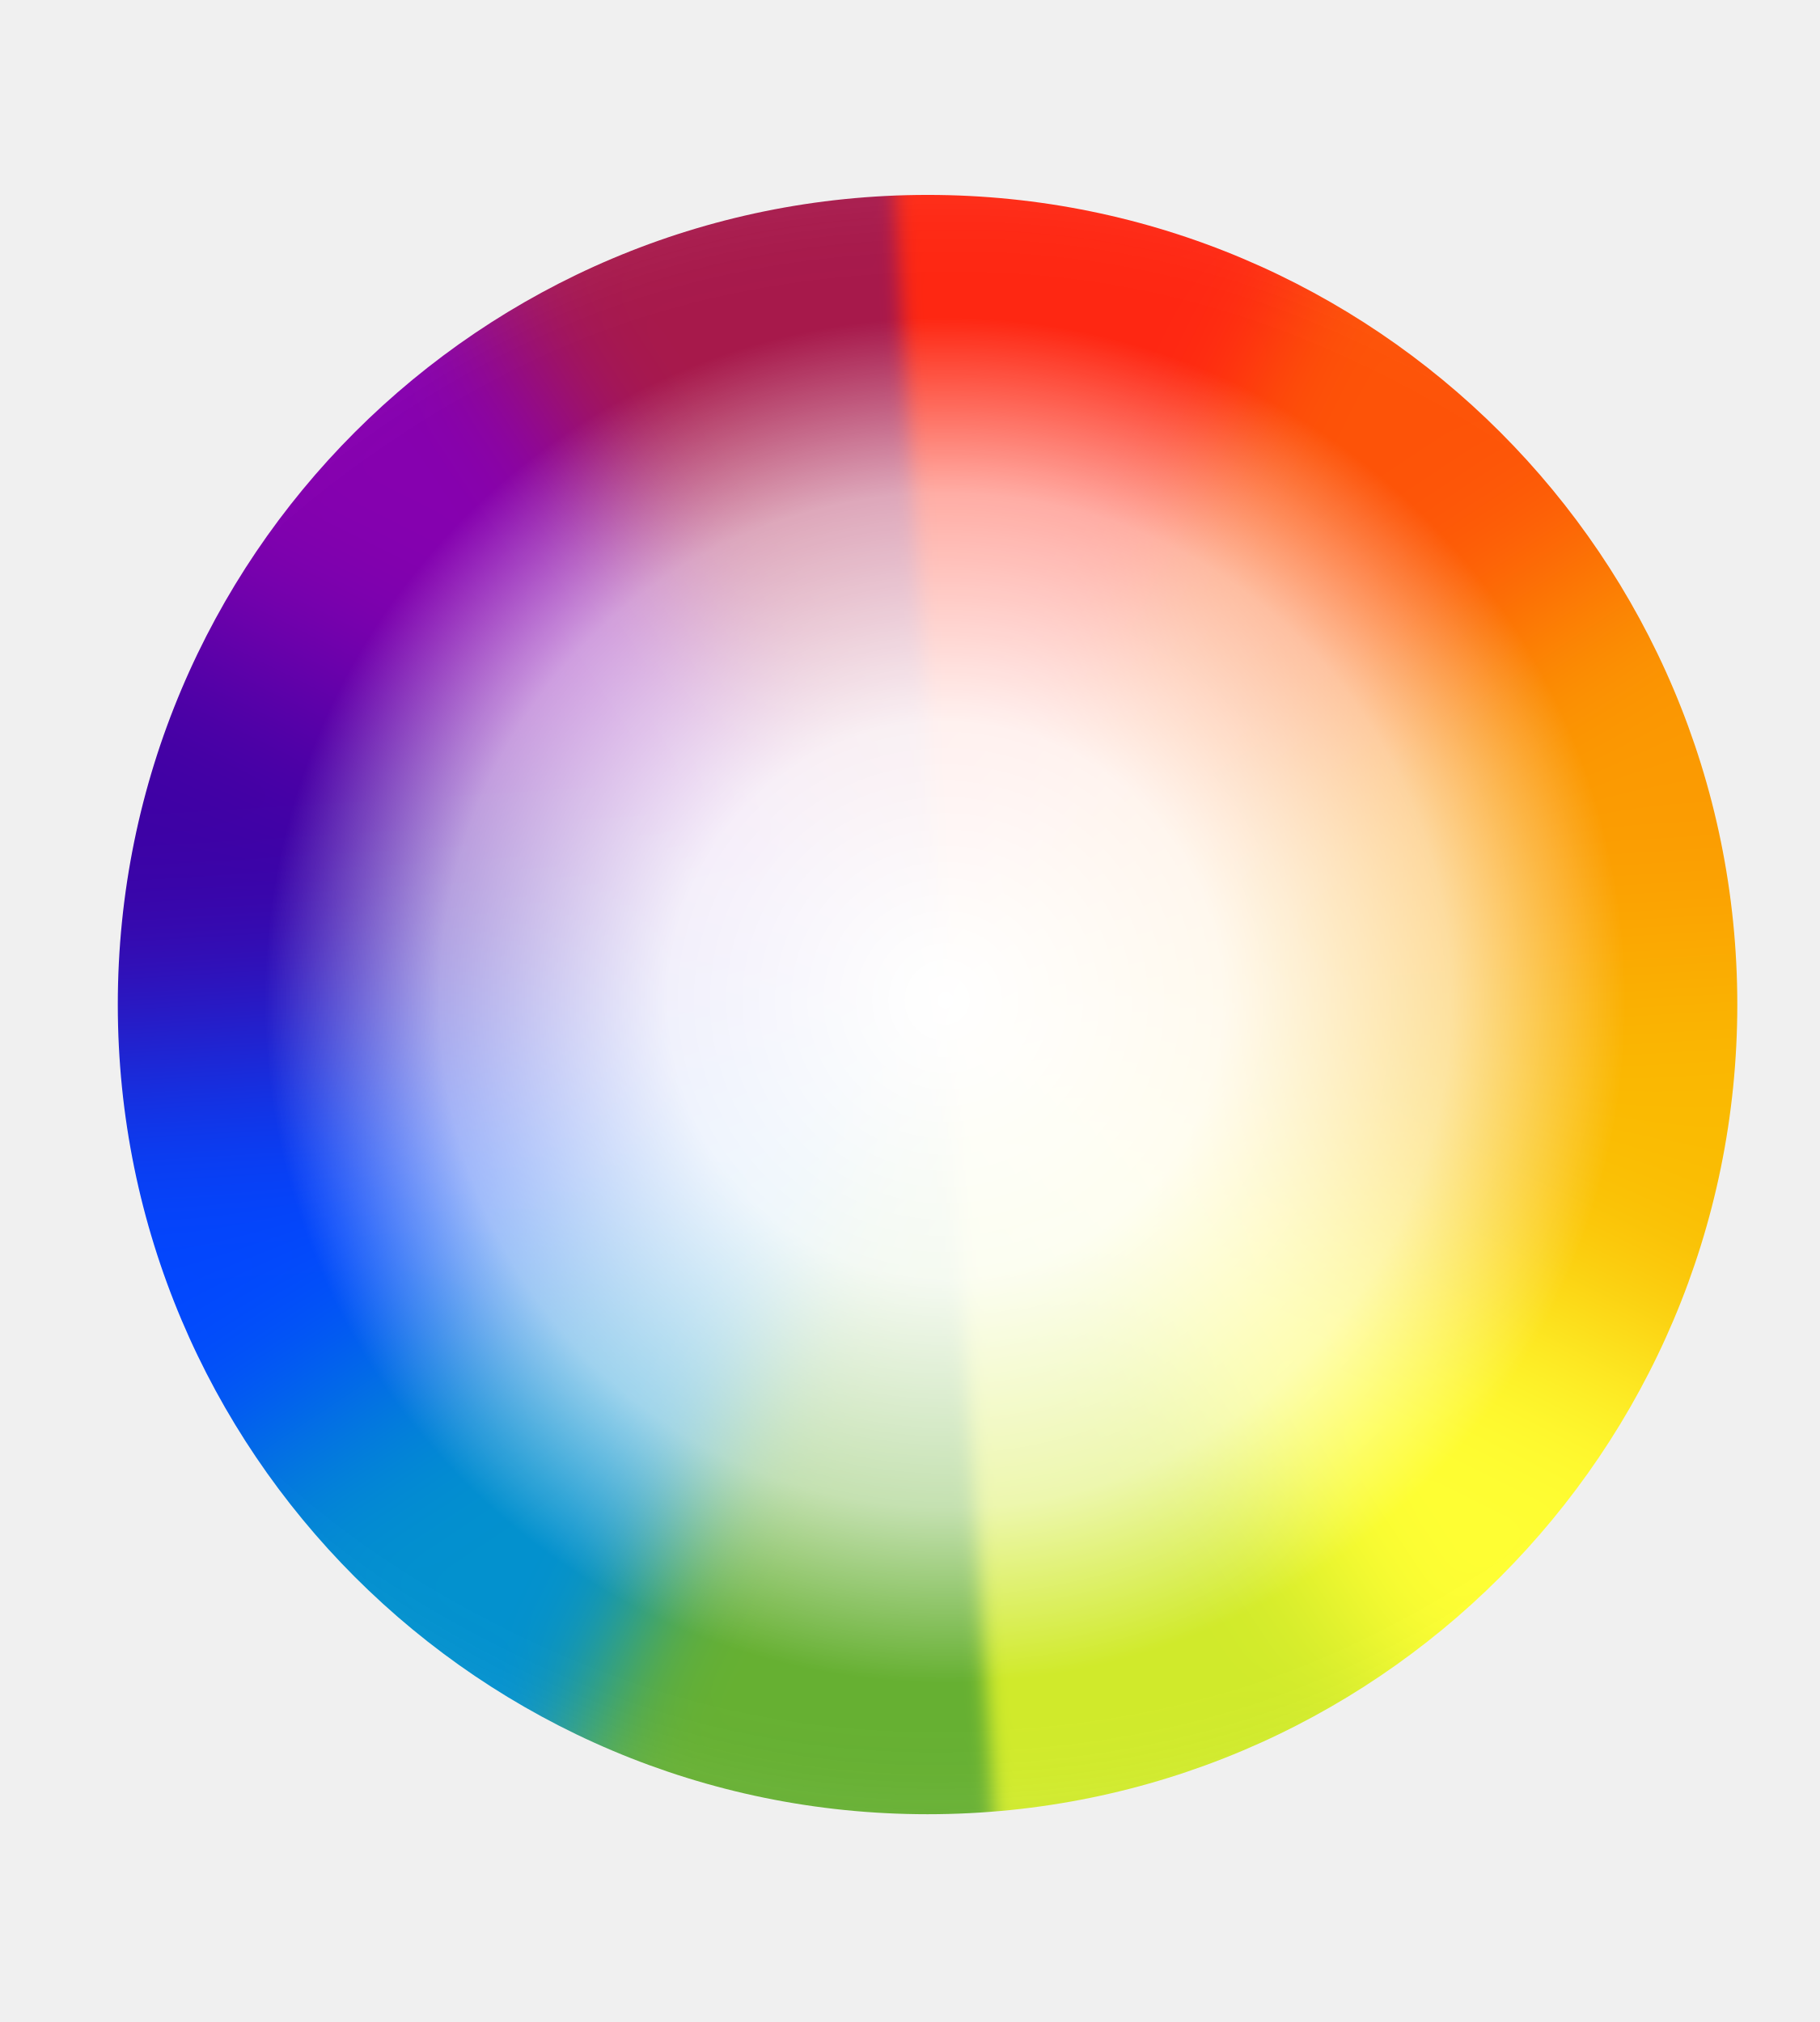
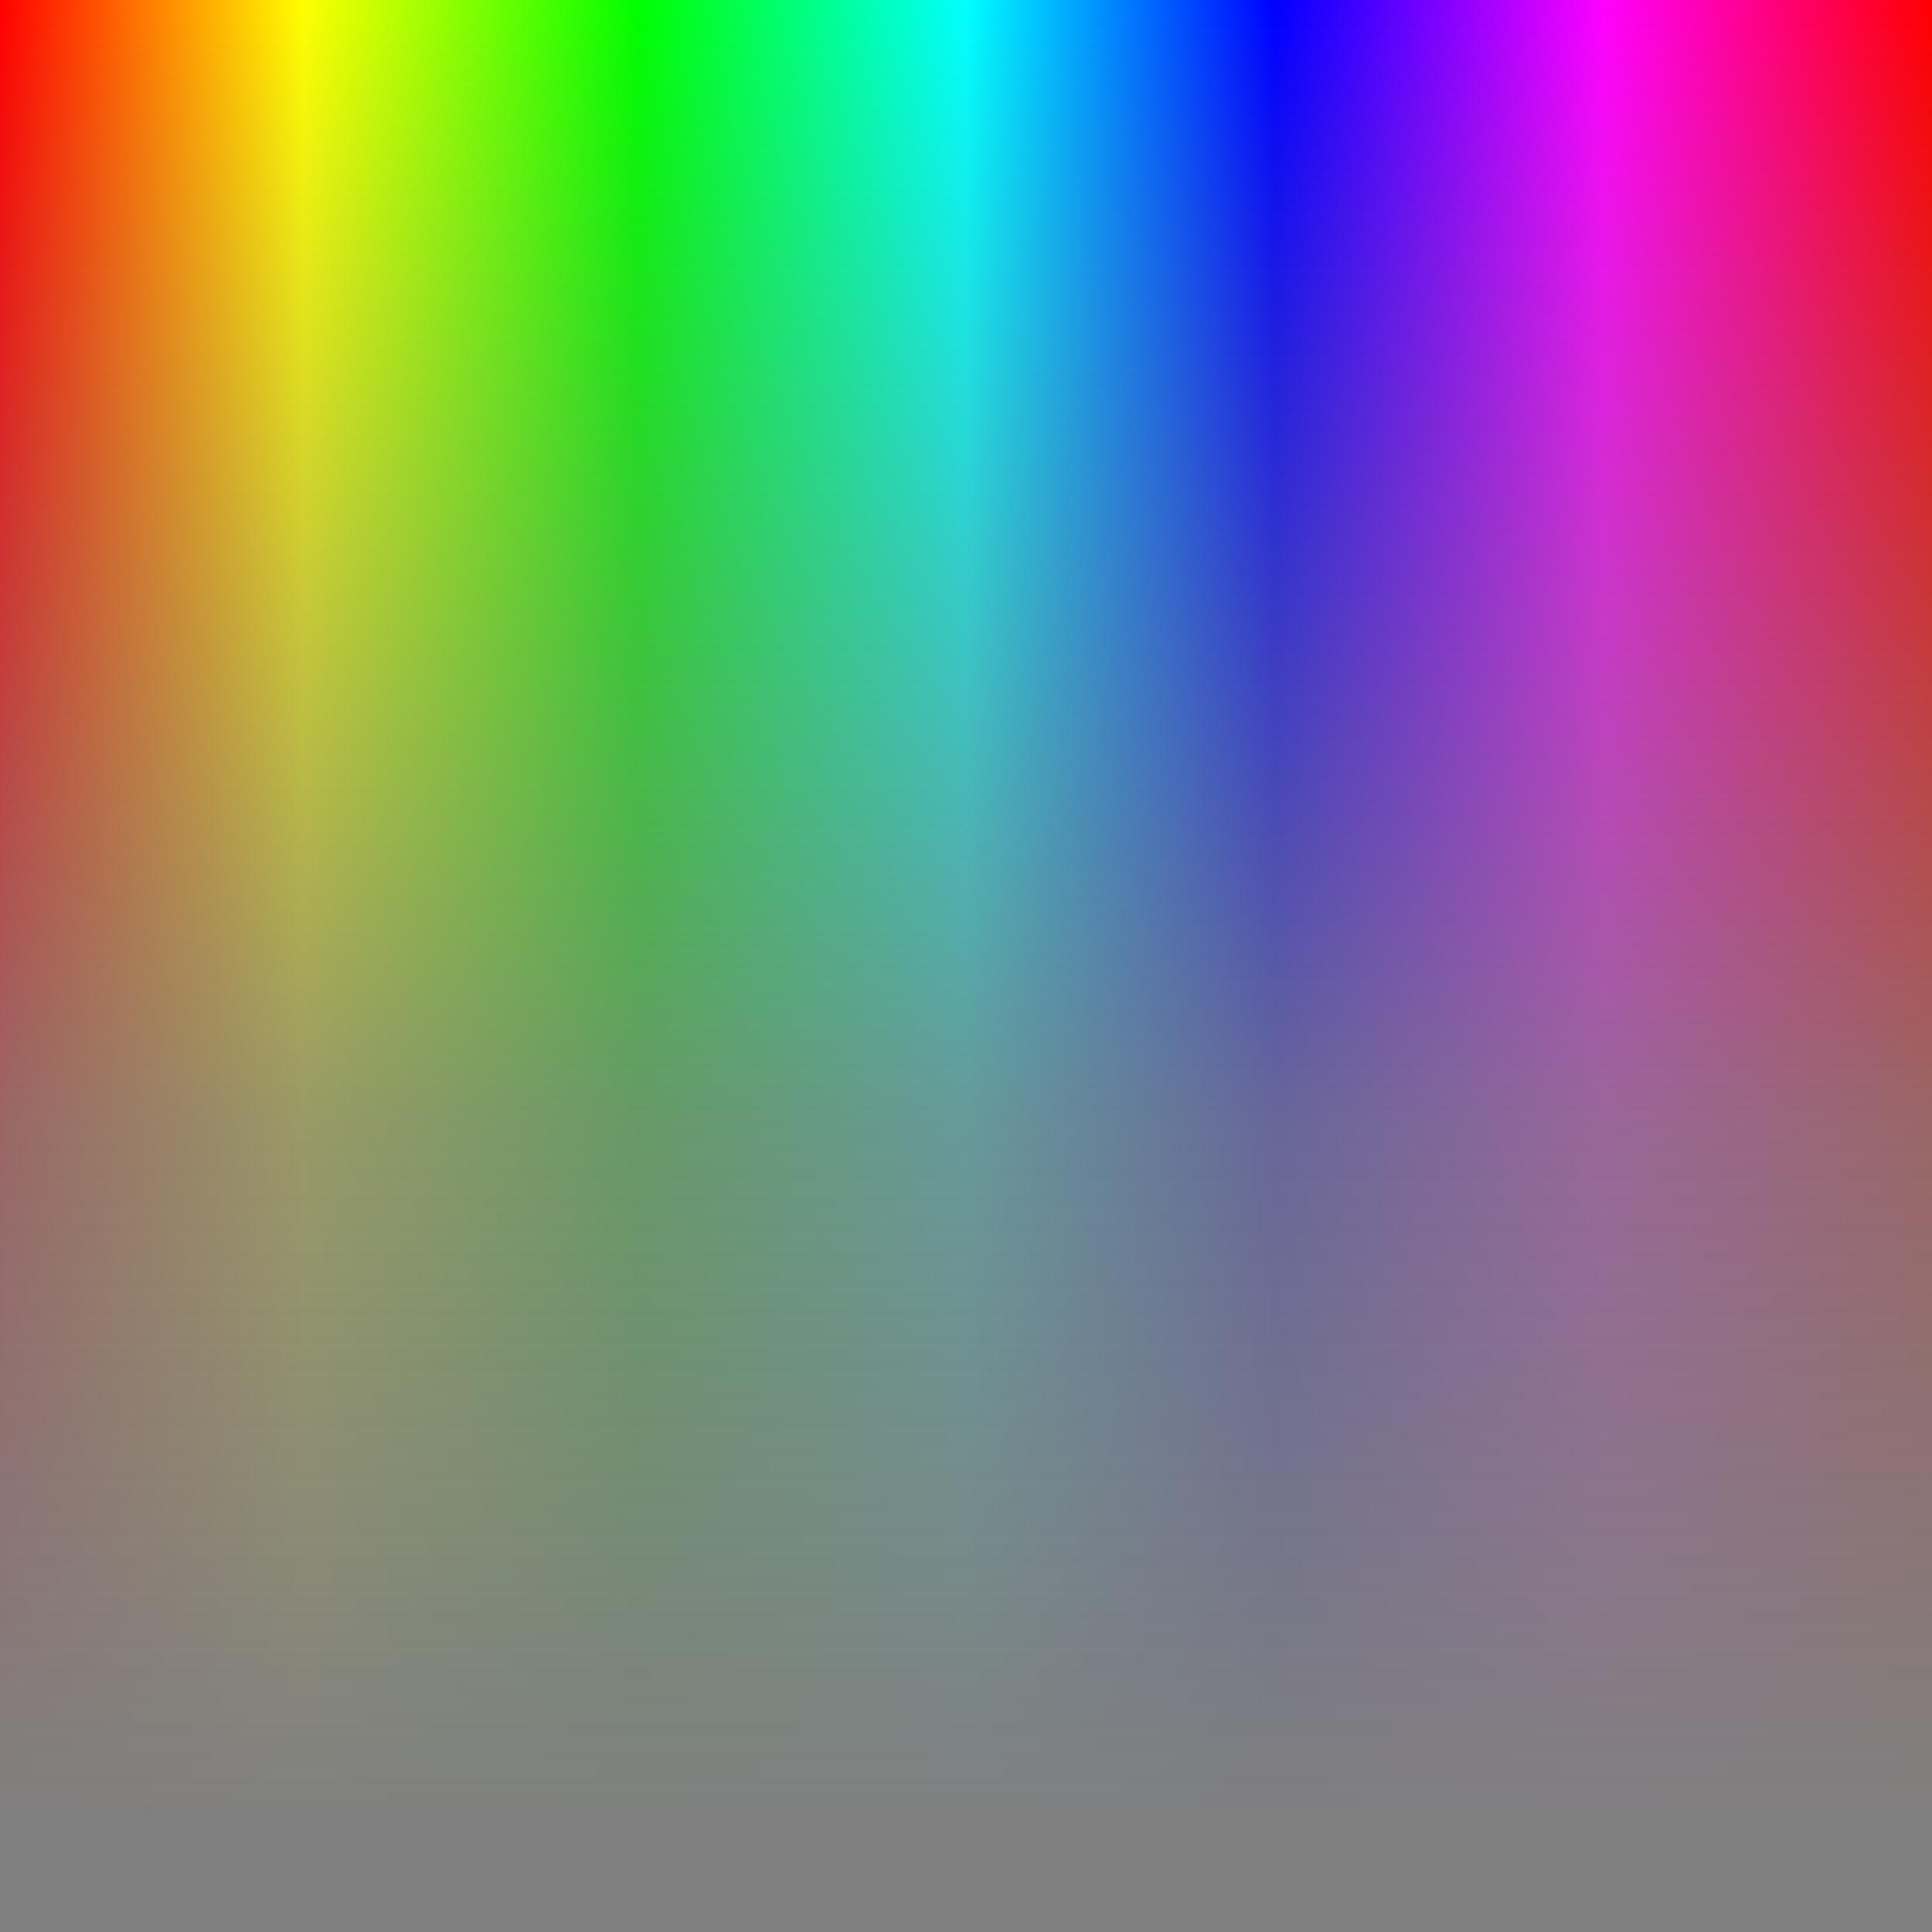
- <svg xmlns="http://www.w3.org/2000/svg" version="1.1" viewBox="0 0 24 26.667">
+ <svg xmlns="http://www.w3.org/2000/svg" xmlns:xlink="http://www.w3.org/1999/xlink" width="370.524" height="370.524" viewBox="0 0 98.034 98.034">
  <defs>
-     <radialGradient id="a" cx="245.65" cy="274.07" r="215.9" gradientTransform="matrix(-.56206 .56206 -.56436 -.56349 566.25 289.92)" gradientUnits="userSpaceOnUse">
-       <stop stop-color="#fff" offset="0" />
-       <stop stop-color="#fff" stop-opacity=".933" offset=".407" />
-       <stop stop-color="#fff" stop-opacity=".618" offset=".743" />
-       <stop stop-color="#fff" stop-opacity="0" offset="1" />
-     </radialGradient>
-     <filter id="b" x="-.094" y="-.094" width="1.188" height="1.188" color-interpolation-filters="sRGB">
-       <feGaussianBlur stdDeviation="19.532" />
-     </filter>
-     <clipPath id="c">
-       <circle transform="rotate(-41.498)" cx="19.131" cy="381.81" r="204.18" fill="#fff" fill-opacity=".933" />
-     </clipPath>
+     <linearGradient id="b">
+       <stop style="stop-color:red;stop-opacity:1" offset="0" />
+       <stop style="stop-color:#ff0;stop-opacity:1" offset=".157" />
+       <stop style="stop-color:#0f0;stop-opacity:1" offset=".33" />
+       <stop style="stop-color:#0ff;stop-opacity:1" offset=".5" />
+       <stop style="stop-color:#00f;stop-opacity:1" offset=".66" />
+       <stop style="stop-color:#f0f;stop-opacity:1" offset=".83" />
+       <stop style="stop-color:red;stop-opacity:1" offset="1" />
+     </linearGradient>
+     <linearGradient id="a">
+       <stop style="stop-color:gray;stop-opacity:1" offset=".055" />
+       <stop style="stop-color:gray;stop-opacity:.8" offset=".42" />
+       <stop style="stop-color:gray;stop-opacity:0" offset="1" />
+     </linearGradient>
+     <linearGradient xlink:href="#a" id="d" x1="61.478" y1="151.519" x2="154.274" y2="151.519" gradientUnits="userSpaceOnUse" gradientTransform="translate(-243.057 -45.948) scale(1.05645)" />
+     <linearGradient xlink:href="#b" id="c" x1="52.385" y1="142.562" x2="150.419" y2="142.562" gradientUnits="userSpaceOnUse" gradientTransform="translate(12.722 -13.47)" />
  </defs>
-   <g transform="matrix(.03917 .034652 -.034652 .03917 11.231 -7.0016)">
-     <g transform="translate(3.579 4.0456)" clip-path="url(#c)" filter="url(#b)">
-       <path d="m511.48 205.3c11.906 44.433 11.906 84.977 0 129.41l-24.167 14.638-217.31-79.342 220.2-77.9z" fill="#fefe33" />
-       <path d="m334.7 28.519c44.433 11.906 79.545 32.178 112.07 64.705l0.624 24.873-177.4 151.9 43.065-229.49z" fill="#fb9902" />
-       <path d="m446.78 93.223c32.527 32.527 52.799 67.639 64.705 112.07l-241.48 64.705z" fill="#fabc02" />
-       <path d="m93.223 93.223c32.527-32.527 67.639-52.799 112.07-64.705l25.91 15.983 38.795 225.5-177.26-149.94z" fill="#fe2712" />
-       <path d="m205.3 28.519c44.433-11.906 84.977-11.906 129.41 0l-64.705 241.48z" fill="#fd5308" />
-       <path d="m28.519 334.7c-11.906-44.433-11.906-84.977 0-129.41l27.793-18.668 213.69 83.373-214.15 79.405z" fill="#8601af" />
-       <path d="m28.519 205.3c11.906-44.433 32.178-79.545 64.705-112.07l176.78 176.78z" fill="#a7194b" />
-       <path d="m205.3 511.48c-44.433-11.906-79.545-32.178-112.07-64.705l2.084-28.188 174.69-148.59-38.955 229.71z" fill="#0247fe" />
-       <path d="m93.223 446.78c-32.527-32.527-52.799-67.639-64.705-112.07l241.48-64.705z" fill="#3d01a4" />
-       <path d="m446.78 446.78c-32.527 32.527-67.639 52.799-112.07 64.705l-24.251-15.093-40.453-226.39 176.05 151.16z" fill="#66b032" />
-       <path d="m334.7 511.48c-44.433 11.906-84.977 11.906-129.41 0l64.705-241.48z" fill="#0391ce" />
-       <path d="m511.48 334.7c-11.906 44.433-32.178 79.545-64.705 112.07l-176.78-176.78z" fill="#d0ea2b" />
-     </g>
-     <rect x="95.661" y="96.767" width="355.2" height="354.82" fill="url(#a)" />
-   </g>
+   <path style="fill:url(#c);fill-opacity:1;stroke:none;stroke-width:.265;stroke-dasharray:none;stroke-opacity:.981" d="M65.107 80.074h98.034v98.034H65.107z" transform="translate(-65.107 -80.074)" />
+   <path style="fill:url(#d);fill-opacity:1;stroke:none;stroke-width:.265;stroke-dasharray:none;stroke-opacity:.981" transform="rotate(-90 -72.59 -7.484)" d="M-178.108 65.107h98.034v98.034h-98.034z" />
</svg>
